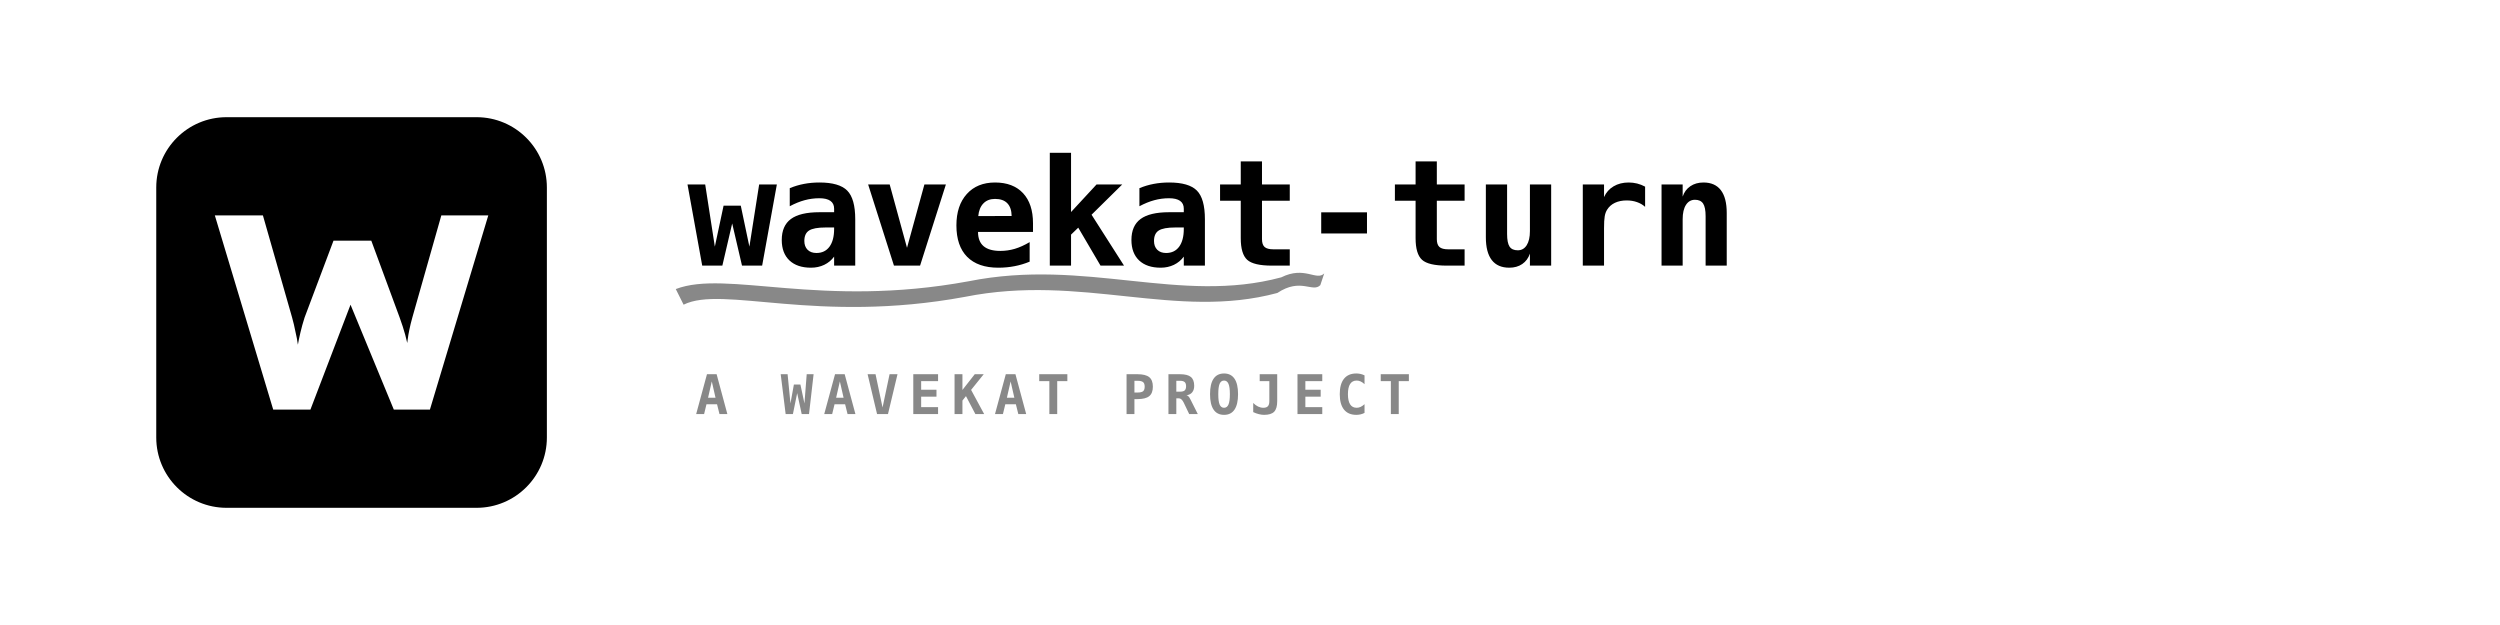
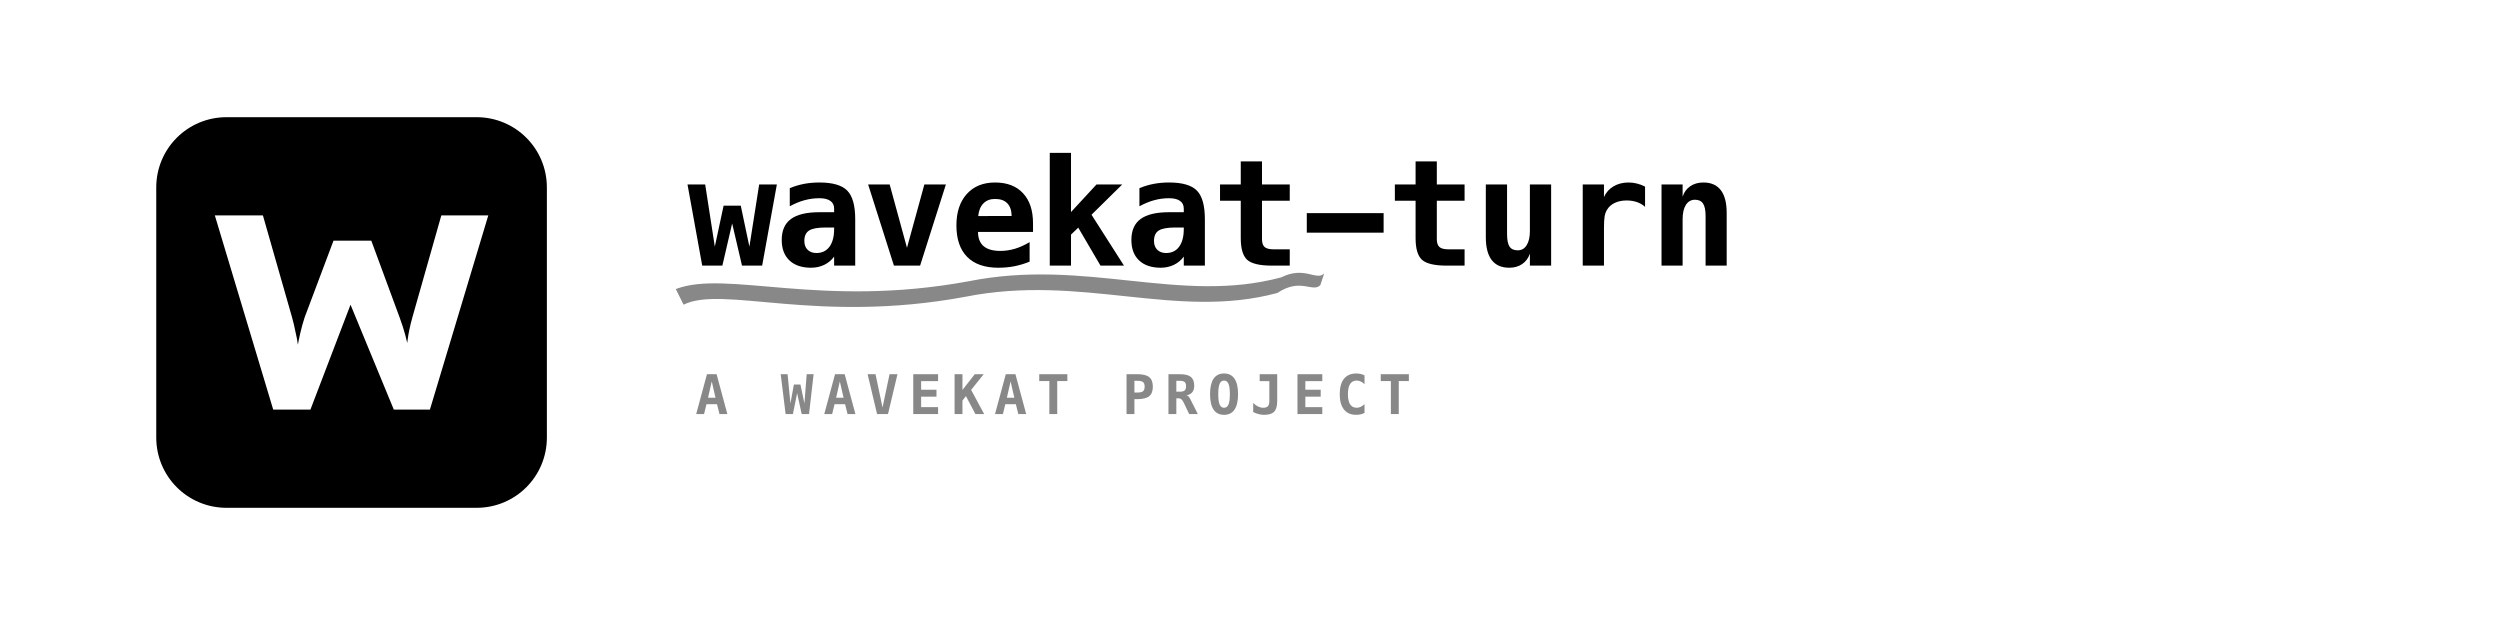
- <svg xmlns="http://www.w3.org/2000/svg" viewBox="0 0 640 160" width="640" height="160">
-   <rect width="640" height="160" fill="#ffffff" />
-   <rect x="40" y="30" width="100" height="100" rx="18" fill="#000000" />
-   <g transform="translate(55, 55.15) scale(0.35)">
-     <path d="M42.683 142L0 0H35.163L56.504 74.651C57.453 78.032 58.266 81.481 58.943 84.997C59.756 88.378 60.366 91.624 60.772 94.734C61.314 97.845 61.721 100.752 61.992 103.457C62.263 106.027 62.534 108.19 62.805 109.949H58.333C59.146 104.945 59.824 100.482 60.366 96.56C61.043 92.638 61.789 88.987 62.602 85.606C63.415 82.09 64.431 78.438 65.65 74.651L86.789 18.46H114.431L135.163 74.651C136.789 79.114 138.144 83.307 139.228 87.229C140.312 91.15 141.125 94.937 141.667 98.589C142.344 102.105 142.886 105.621 143.293 109.137L139.228 109.746C139.499 107.311 139.702 105.08 139.837 103.051C139.973 100.888 140.108 98.859 140.244 96.966C140.515 94.937 140.786 92.841 141.057 90.677C141.328 88.513 141.734 86.147 142.276 83.577C142.818 80.872 143.564 77.829 144.512 74.449L165.65 0H200L157.317 142H130.894L97.154 60.249L101.016 60.654L69.919 142H42.683Z" fill="#ffffff" />
+ <svg xmlns="http://www.w3.org/2000/svg" viewBox="0 0 640 160" width="640" height="160" version="1.1" id="svg3">
+   <defs id="defs3" />
+   <path id="rect1" style="fill:#ffffff" d="M 0,0 H 640 V 160 H 0 Z" />
+   <path id="rect2" d="m 58,30 h 64 c 9.972,0 18,8.028 18,18 v 64 c 0,9.972 -8.028,18 -18,18 H 58 c -9.972,0 -18,-8.028 -18,-18 V 48 c 0,-9.972 8.028,-18 18,-18 z" />
+   <g transform="translate(55, 55.15) scale(0.35)" id="g2">
+     <path d="M42.683 142L0 0H35.163L56.504 74.651C57.453 78.032 58.266 81.481 58.943 84.997C59.756 88.378 60.366 91.624 60.772 94.734C61.314 97.845 61.721 100.752 61.992 103.457C62.263 106.027 62.534 108.19 62.805 109.949H58.333C59.146 104.945 59.824 100.482 60.366 96.56C61.043 92.638 61.789 88.987 62.602 85.606C63.415 82.09 64.431 78.438 65.65 74.651L86.789 18.46H114.431L135.163 74.651C136.789 79.114 138.144 83.307 139.228 87.229C140.312 91.15 141.125 94.937 141.667 98.589C142.344 102.105 142.886 105.621 143.293 109.137L139.228 109.746C139.499 107.311 139.702 105.08 139.837 103.051C139.973 100.888 140.108 98.859 140.244 96.966C140.515 94.937 140.786 92.841 141.057 90.677C141.328 88.513 141.734 86.147 142.276 83.577C142.818 80.872 143.564 77.829 144.512 74.449L165.65 0H200L157.317 142H130.894L97.154 60.249L101.016 60.654L69.919 142H42.683Z" fill="#ffffff" id="path2" />
  </g>
-   <text x="176" y="68" font-family="'SF Mono','JetBrains Mono','Fira Code','Cascadia Code',monospace" font-size="38" font-weight="700" fill="#000000" letter-spacing="-0.5">wavekat-turn</text>
-   <path d="M 173 74     C 186 69, 210 79, 248 72     C 278 66, 302 78, 328 71     C 334 68, 337 72, 339 70     L 338 73     C 336 75, 333 71, 327 75     C 301 82, 277 70, 247 76     C 209 83, 185 73, 175 78     Z" fill="#888888" />
-   <text x="178" y="106" font-family="'SF Mono','JetBrains Mono','Fira Code','Cascadia Code',monospace" font-size="14" font-weight="700" fill="#888888" letter-spacing="2.5">A WAVEKAT PROJECT</text>
+   <path d="m 176,47.219 h 4.527 l 2.468,15.92 2.245,-10.483 h 4.397 l 2.208,10.483 2.505,-15.92 h 4.527 L 195.111,68 h -5.158 L 187.43,57.201 184.925,68 h -5.158 z m 35.366,11.021 q -3.043,0 -4.249,0.779 -1.206,0.779 -1.206,2.672 0,1.41 0.835,2.245 0.835,0.835 2.264,0.835 2.152,0 3.34,-1.614 1.188,-1.633 1.188,-4.546 v -0.371 z m 7.57,-2.097 V 68 h -5.399 v -2.319 q -0.983,1.373 -2.523,2.115 -1.54,0.742 -3.396,0.742 -3.544,0 -5.529,-1.874 -1.967,-1.874 -1.967,-5.232 0,-3.637 2.356,-5.362 2.356,-1.744 7.292,-1.744 h 3.767 v -0.909 q 0,-1.317 -0.965,-1.985 -0.946,-0.687 -2.802,-0.687 -1.948,0 -3.785,0.501 -1.818,0.482 -3.804,1.559 v -4.639 q 1.8,-0.742 3.655,-1.095 1.855,-0.353 3.934,-0.353 5.065,0 7.106,2.06 2.06,2.06 2.06,7.366 z M 242.149,47.219 235.544,68 h -6.698 l -6.605,-20.781 h 5.511 l 4.435,16.217 4.453,-16.217 z m 21.432,19.761 q -1.893,0.779 -3.859,1.169 -1.967,0.39 -4.156,0.39 -5.214,0 -7.979,-2.783 -2.746,-2.802 -2.746,-8.053 0,-5.084 2.653,-8.034 2.653,-2.95 7.236,-2.95 4.62,0 7.162,2.746 2.561,2.728 2.561,7.7 v 2.208 h -14.083 q 0.019,2.449 1.447,3.655 1.429,1.206 4.268,1.206 1.874,0 3.692,-0.538 1.818,-0.538 3.804,-1.707 z m -4.602,-11.689 q -0.037,-2.152 -1.113,-3.247 -1.058,-1.113 -3.136,-1.113 -1.874,0 -2.987,1.15 -1.113,1.132 -1.317,3.229 z m 9.761,-16.161 h 5.437 v 15.159 l 6.531,-7.069 h 6.587 L 279.428,54.975 287.74,68 h -6.012 l -5.696,-9.723 -1.855,1.781 V 68 h -5.437 z m 32.138,19.111 q -3.043,0 -4.249,0.779 -1.206,0.779 -1.206,2.672 0,1.41 0.835,2.245 0.835,0.835 2.264,0.835 2.152,0 3.34,-1.614 1.188,-1.633 1.188,-4.546 v -0.371 z m 7.57,-2.097 V 68 h -5.399 v -2.319 q -0.983,1.373 -2.523,2.115 -1.54,0.742 -3.396,0.742 -3.544,0 -5.529,-1.874 -1.967,-1.874 -1.967,-5.232 0,-3.637 2.356,-5.362 2.356,-1.744 7.292,-1.744 h 3.767 v -0.909 q 0,-1.317 -0.965,-1.985 -0.946,-0.687 -2.802,-0.687 -1.948,0 -3.785,0.501 -1.818,0.482 -3.804,1.559 v -4.639 q 1.8,-0.742 3.655,-1.095 1.855,-0.353 3.934,-0.353 5.065,0 7.106,2.06 2.06,2.06 2.06,7.366 z m 14.622,-14.825 v 5.9 h 7.106 v 4.175 h -7.106 v 9.834 q 0,1.392 0.668,2.004 0.687,0.594 2.264,0.594 h 4.175 V 68 h -4.564 q -4.676,0 -6.327,-1.484 -1.651,-1.503 -1.651,-5.548 v -9.574 h -5.307 V 47.219 h 5.307 v -5.9 z m 11.468,13.248 h 19.668 v 4.991 h -19.668 z m 33.288,-13.248 v 5.9 h 7.106 v 4.175 h -7.106 v 9.834 q 0,1.392 0.668,2.004 0.687,0.594 2.264,0.594 h 4.175 V 68 h -4.564 q -4.676,0 -6.327,-1.484 -1.651,-1.503 -1.651,-5.548 v -9.574 h -5.307 V 47.219 h 5.307 v -5.9 z m 12.544,19.427 V 47.219 h 5.437 v 12.691 q 0,2.245 0.631,3.21 0.631,0.965 2.097,0.965 1.466,0 2.282,-1.299 0.835,-1.299 0.835,-3.637 V 47.219 h 5.437 V 68 h -5.437 v -3.08 q -0.575,1.726 -1.967,2.672 -1.373,0.946 -3.321,0.946 -2.969,0 -4.49,-1.967 -1.503,-1.967 -1.503,-5.826 z m 40.766,-7.793 q -0.891,-0.816 -2.097,-1.225 -1.188,-0.408 -2.616,-0.408 -1.726,0 -3.024,0.612 -1.28,0.594 -1.985,1.744 -0.445,0.705 -0.631,1.707 -0.167,1.002 -0.167,3.043 V 68 h -5.437 V 47.219 h 5.437 v 3.229 q 0.798,-1.781 2.449,-2.746 1.651,-0.983 3.859,-0.983 1.113,0 2.171,0.278 1.076,0.26 2.041,0.779 z m 20.894,1.559 V 68 h -5.399 V 55.346 q 0,-2.264 -0.649,-3.229 -0.631,-0.983 -2.078,-0.983 -1.466,0 -2.319,1.317 -0.835,1.317 -0.835,3.655 V 68 h -5.399 V 47.219 h 5.399 v 3.117 q 0.575,-1.726 1.967,-2.672 1.392,-0.946 3.358,-0.946 2.95,0 4.453,1.967 1.503,1.948 1.503,5.826 z" id="text2" style="font-weight:700;font-size:38px;font-family:Menlo, 'SF Mono', 'JetBrains Mono', 'Fira Code', 'Cascadia Code', monospace;letter-spacing:-0.5" aria-label="wavekat-turn" />
+   <path d="M 173 74     C 186 69, 210 79, 248 72     C 278 66, 302 78, 328 71     C 334 68, 337 72, 339 70     L 338 73     C 336 75, 333 71, 327 75     C 301 82, 277 70, 247 76     C 209 83, 185 73, 175 78     Z" fill="#888888" id="path3" />
+   <path d="m 182.211,97.64 -0.95,4.177 h 1.907 z m -1.23,-1.846 h 2.468 L 186.203,106 h -2.017 l -0.629,-2.522 h -2.7 L 180.242,106 h -2.017 z m 18.877,0 h 1.764 l 0.731,7.492 0.882,-4.847 h 1.675 l 1.025,4.847 0.574,-7.492 h 1.777 L 207.11,106 h -1.88 L 204.068,100.641 202.981,106 h -1.866 z m 15.14,1.846 -0.95,4.177 h 1.907 z m -1.23,-1.846 h 2.468 L 218.989,106 h -2.017 l -0.629,-2.522 h -2.7 L 213.028,106 h -2.017 z m 12.159,8.524 1.798,-8.524 h 2.03 L 227.327,106 h -2.796 l -2.427,-10.206 h 2.03 z M 240.149,106 h -6.357 V 95.794 h 6.357 v 1.777 h -4.341 v 2.201 h 3.931 v 1.777 h -3.931 v 2.673 h 4.341 z m 4.223,-10.206 h 2.017 v 4.033 l 3.158,-4.033 h 2.283 L 248.61,99.813 251.946,106 h -2.242 l -2.42,-4.594 -0.896,1.135 V 106 h -2.017 z m 14.34,1.846 -0.95,4.177 h 1.907 z m -1.23,-1.846 h 2.468 L 262.704,106 h -2.017 l -0.629,-2.522 H 257.358 L 256.743,106 h -2.017 z M 270.652,106 h -2.017 v -8.442 h -2.591 v -1.764 h 7.198 v 1.764 h -2.591 z m 19.759,-8.511 v 2.994 h 0.827 q 0.991,0 1.388,-0.335 0.403,-0.335 0.403,-1.162 0,-0.827 -0.403,-1.162 -0.396,-0.335 -1.388,-0.335 z m -2.017,-1.695 h 2.769 q 2.112,0 3.035,0.752 0.93,0.752 0.93,2.44 0,1.688 -0.93,2.44 -0.923,0.752 -3.035,0.752 h -0.752 V 106 h -2.017 z m 15.338,5.387 q 0.301,0.061 0.52,0.287 0.226,0.219 0.547,0.861 l 1.846,3.671 h -2.215 l -1.23,-2.577 q -0.055,-0.109 -0.144,-0.301 -0.54,-1.155 -1.271,-1.155 H 301.142 V 106 H 299.125 V 95.794 h 2.912 q 1.969,0 2.823,0.697 0.861,0.697 0.861,2.27 0,1.053 -0.513,1.675 -0.513,0.622 -1.477,0.745 z m -2.591,-3.691 v 2.782 h 0.95 q 0.827,0 1.183,-0.321 0.362,-0.328 0.362,-1.073 0,-0.745 -0.355,-1.066 -0.355,-0.321 -1.189,-0.321 z m 12.214,-0.068 q -0.772,0 -1.128,0.827 -0.355,0.82 -0.355,2.659 0,1.832 0.355,2.659 0.355,0.82 1.128,0.82 0.779,0 1.135,-0.82 0.355,-0.827 0.355,-2.659 0,-1.839 -0.355,-2.659 -0.355,-0.827 -1.135,-0.827 z m -3.582,3.486 q 0,-2.618 0.902,-3.958 0.909,-1.34 2.68,-1.34 1.777,0 2.68,1.34 0.909,1.34 0.909,3.958 0,2.611 -0.909,3.951 -0.902,1.34 -2.68,1.34 -1.771,0 -2.68,-1.34 -0.902,-1.34 -0.902,-3.951 z m 11.045,4.587 v -2.338 q 0.588,0.602 1.251,0.916 0.67,0.314 1.347,0.314 0.793,0 1.162,-0.396 0.369,-0.396 0.369,-1.265 v -5.154 h -2.468 v -1.777 h 4.484 v 6.932 q 0,1.866 -0.786,2.673 -0.779,0.8 -2.577,0.8 -0.649,0 -1.36,-0.178 -0.704,-0.178 -1.422,-0.526 z M 338.508,106 h -6.357 V 95.794 h 6.357 v 1.777 h -4.341 v 2.201 h 3.931 v 1.777 h -3.931 v 2.673 h 4.341 z m 10.812,-0.294 q -0.479,0.246 -1.005,0.369 -0.526,0.123 -1.107,0.123 -2.064,0 -3.151,-1.36 -1.087,-1.36 -1.087,-3.931 0,-2.577 1.087,-3.938 1.087,-1.36 3.151,-1.36 0.581,0 1.114,0.123 0.533,0.123 0.998,0.369 v 2.242 q -0.52,-0.479 -1.012,-0.697 -0.485,-0.226 -1.005,-0.226 -1.107,0 -1.675,0.882 -0.561,0.875 -0.561,2.604 0,1.723 0.561,2.604 0.567,0.875 1.675,0.875 0.52,0 1.005,-0.219 0.492,-0.226 1.012,-0.704 z M 358.082,106 h -2.017 v -8.442 h -2.591 v -1.764 h 7.198 v 1.764 h -2.591 z" id="text3" style="font-weight:700;font-size:14px;font-family:Menlo, 'SF Mono', 'JetBrains Mono', 'Fira Code', 'Cascadia Code', monospace;letter-spacing:2.5;fill:#888888" aria-label="A WAVEKAT PROJECT" />
</svg>
